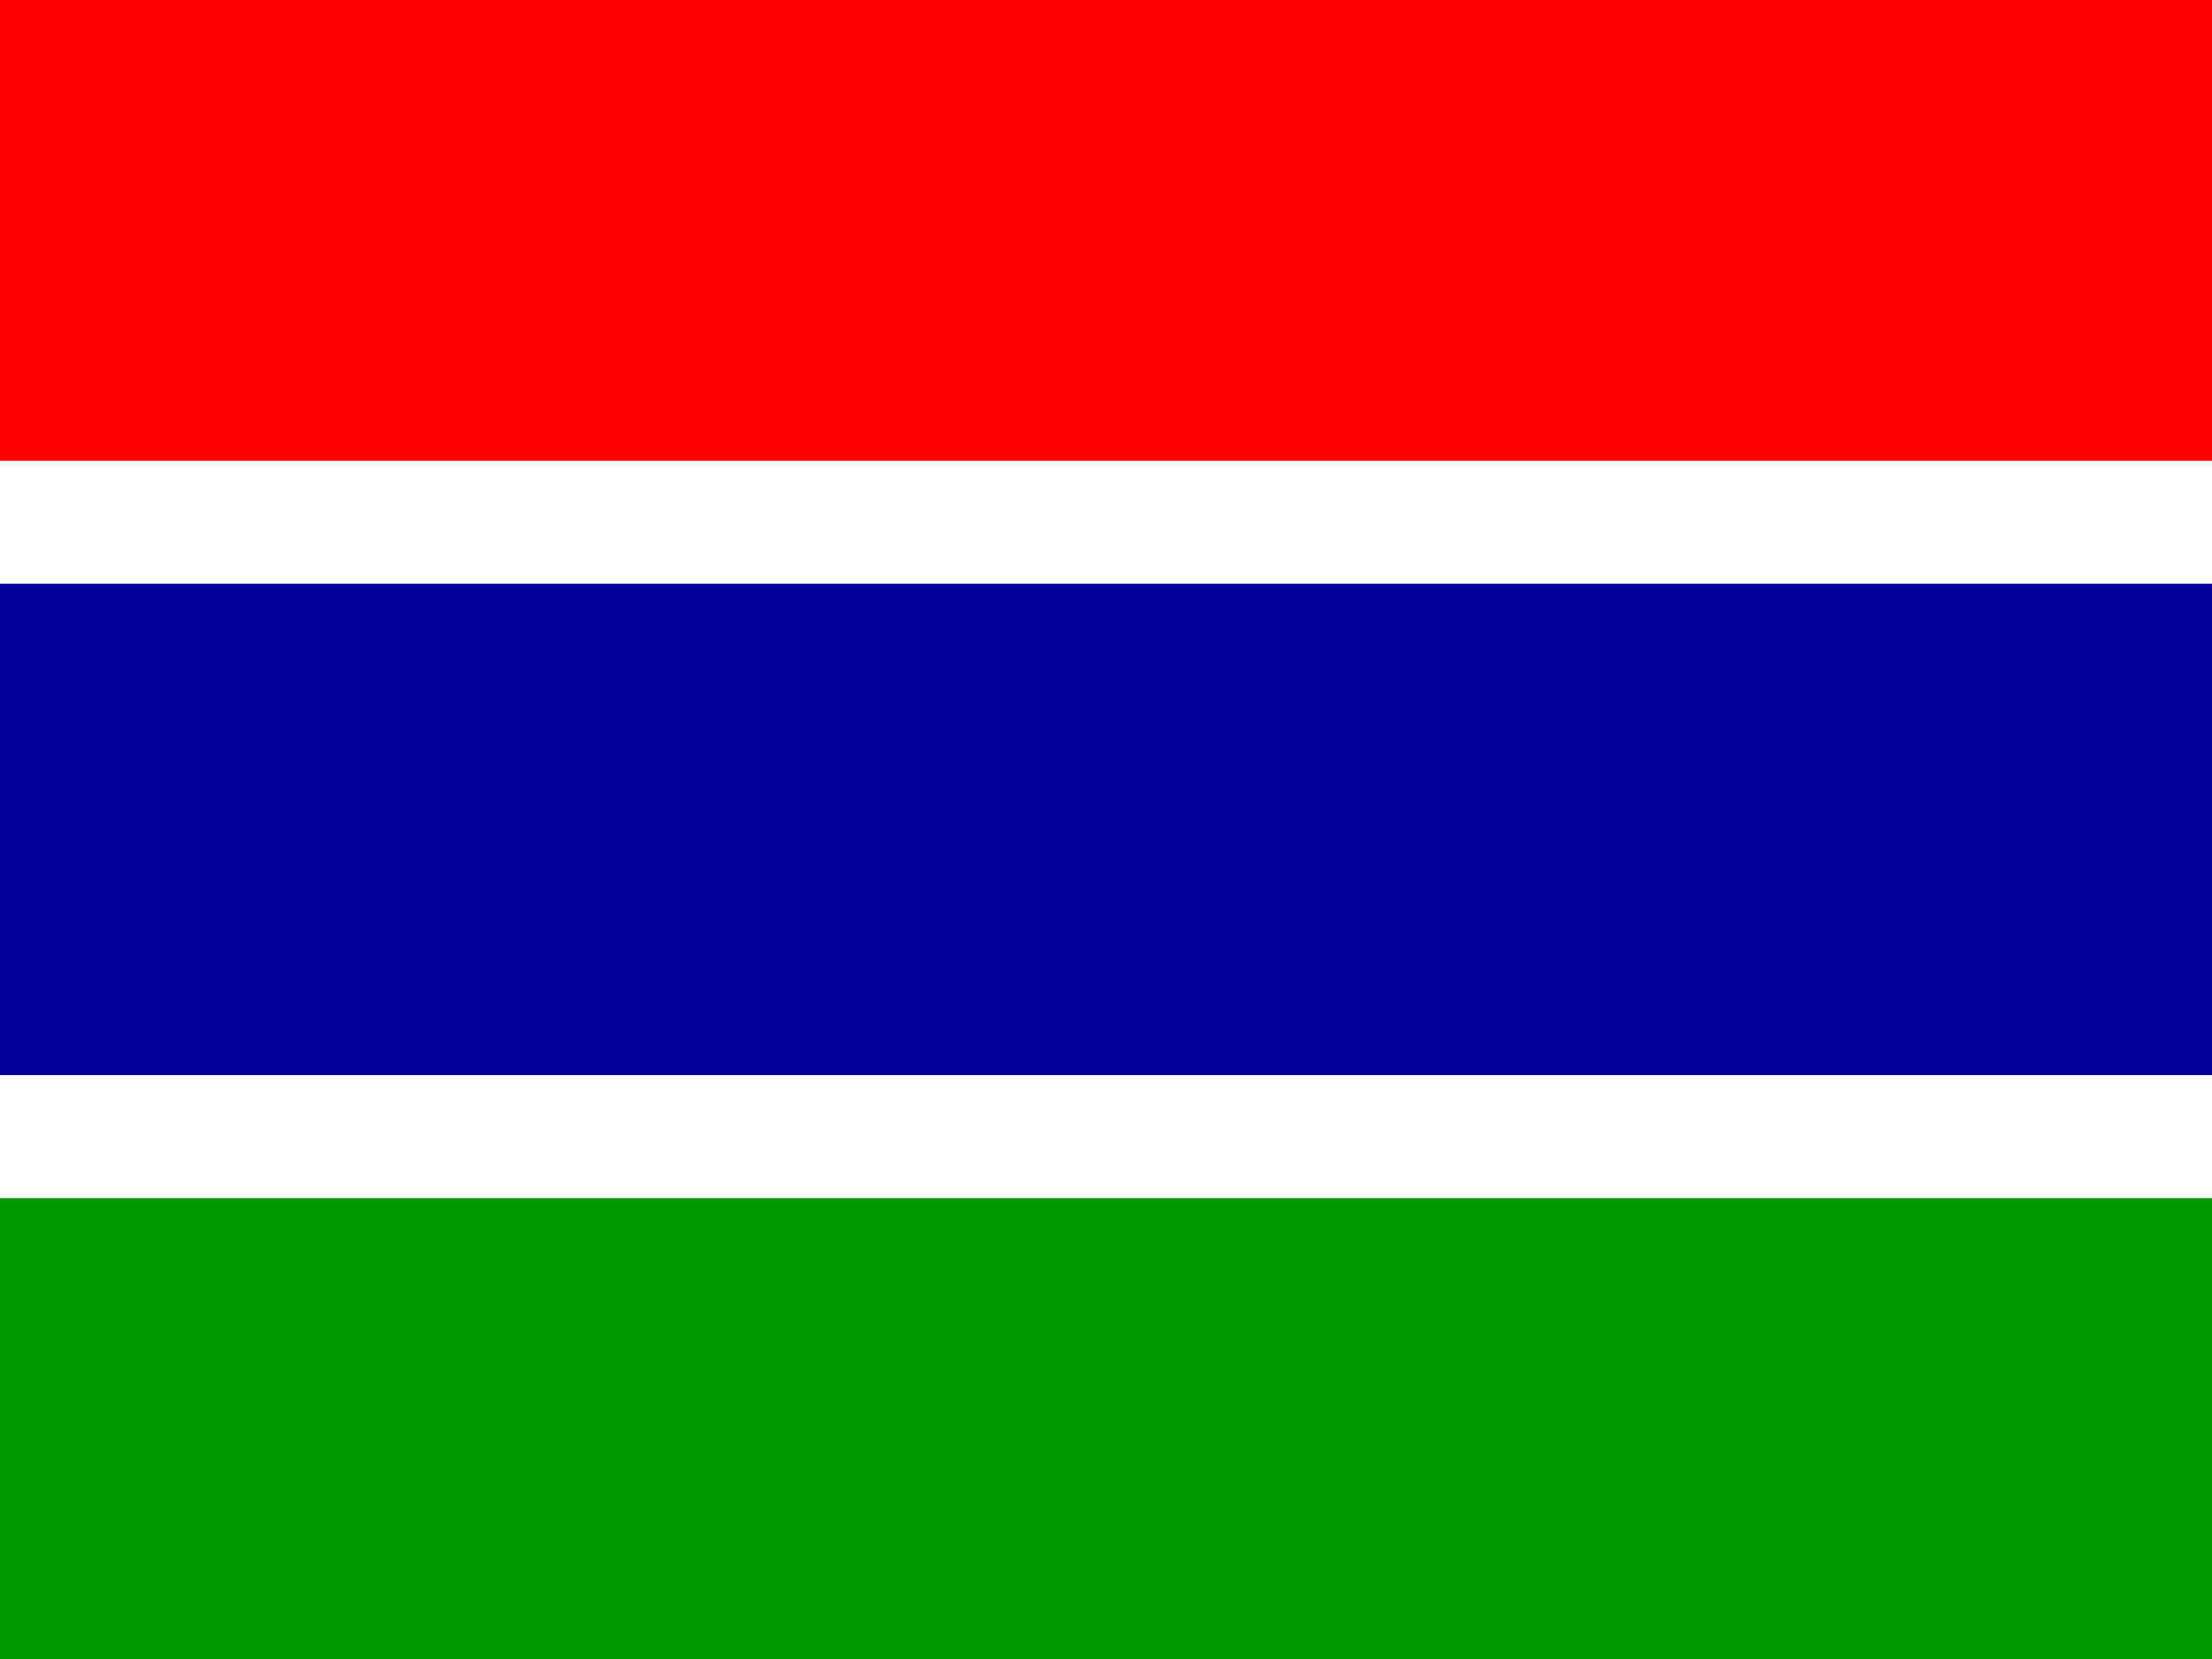
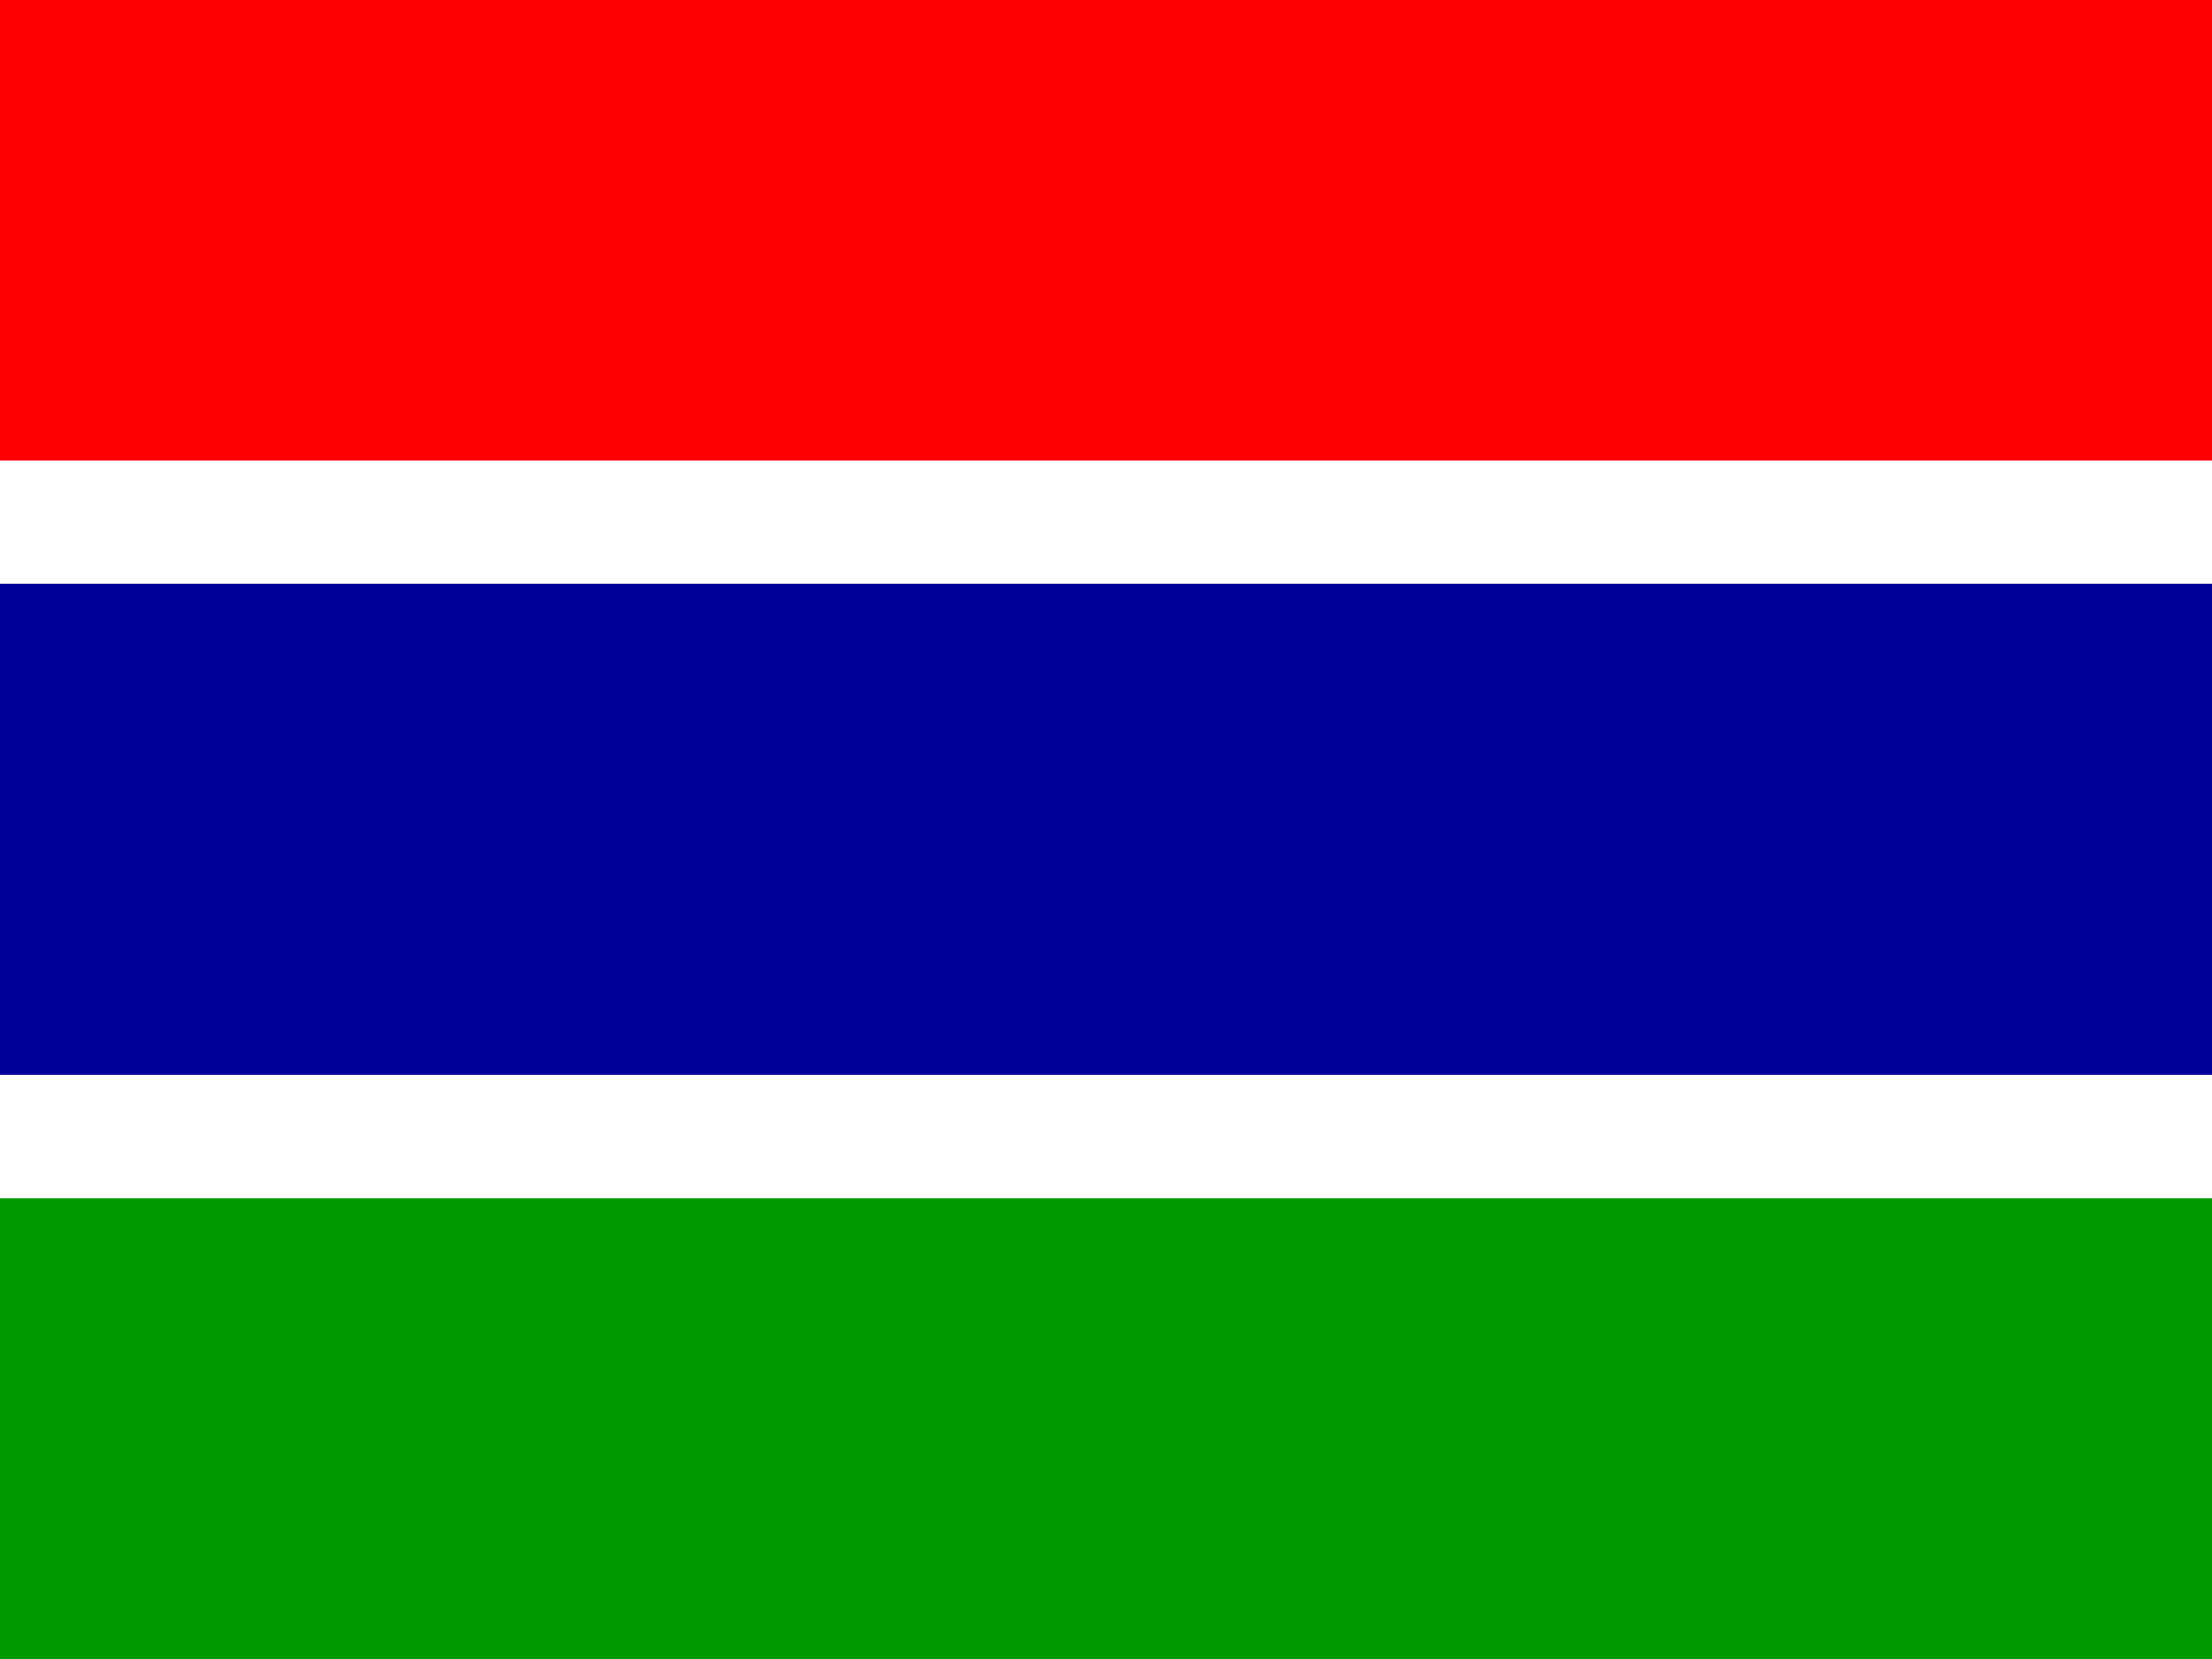
<svg xmlns="http://www.w3.org/2000/svg" id="flag-icon-css-gm" width="640" height="480">
  <defs>
    <clipPath id="a">
-       <path fill-opacity=".67" d="M0-48h640v480H0z" />
+       <path fill-opacity=".7" d="M0-48h640v480H0z" />
    </clipPath>
  </defs>
  <g fill-rule="evenodd" stroke-width="1pt" clip-path="url(#a)" transform="translate(0 48)">
-     <path fill="red" d="M0-128h640V85.33H0z" />
-     <path fill="#fff" d="M0 85.33h640v35.56H0z" />
-     <path fill="#009" d="M0 120.89h640v142.22H0z" />
-     <path fill="#fff" d="M0 263.11h640v35.56H0z" />
-     <path fill="#090" d="M0 298.67h640V512H0z" />
+     <path fill="red" d="M0-128h640V85.3H0z" />
+     <path fill="#fff" d="M0 85.3h640V121H0z" />
+     <path fill="#009" d="M0 120.9h640V263H0z" />
+     <path fill="#fff" d="M0 263.1h640v35.6H0z" />
+     <path fill="#090" d="M0 298.7h640V512H0z" />
  </g>
</svg>
